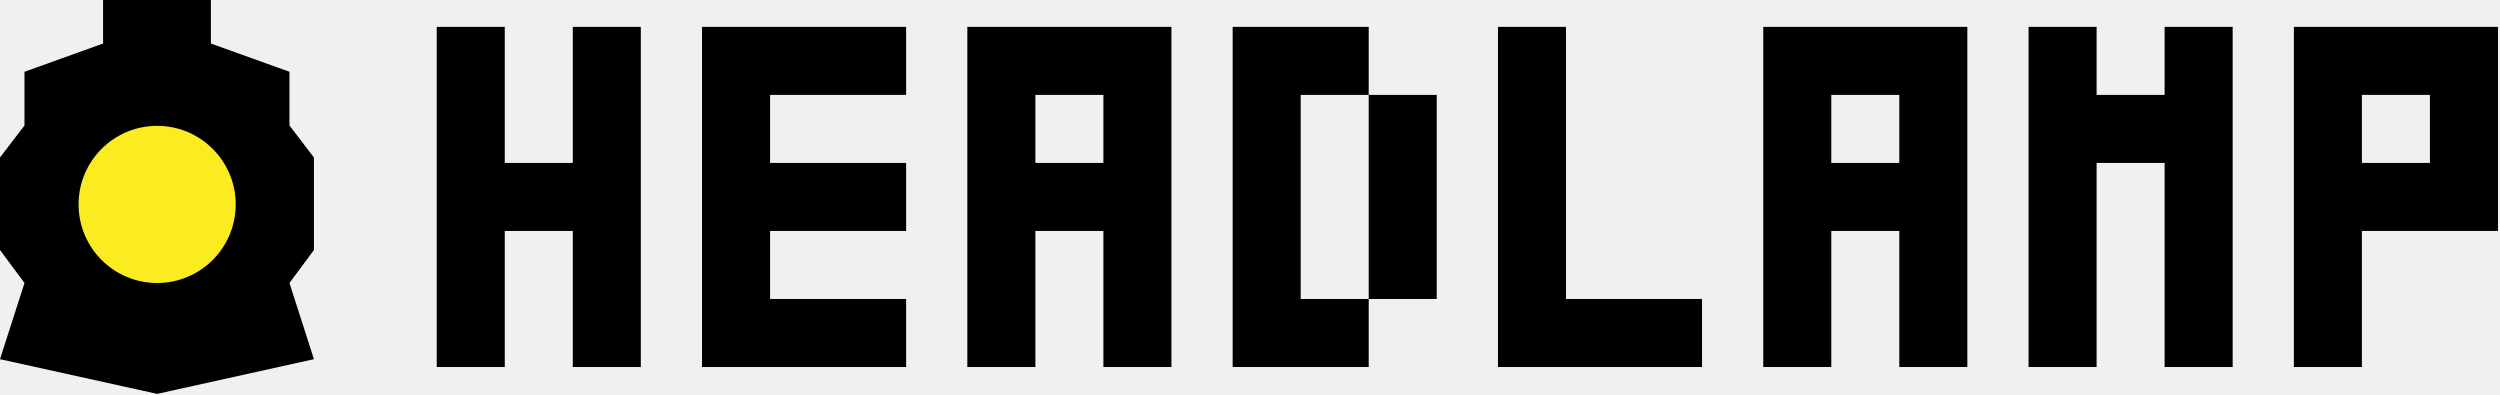
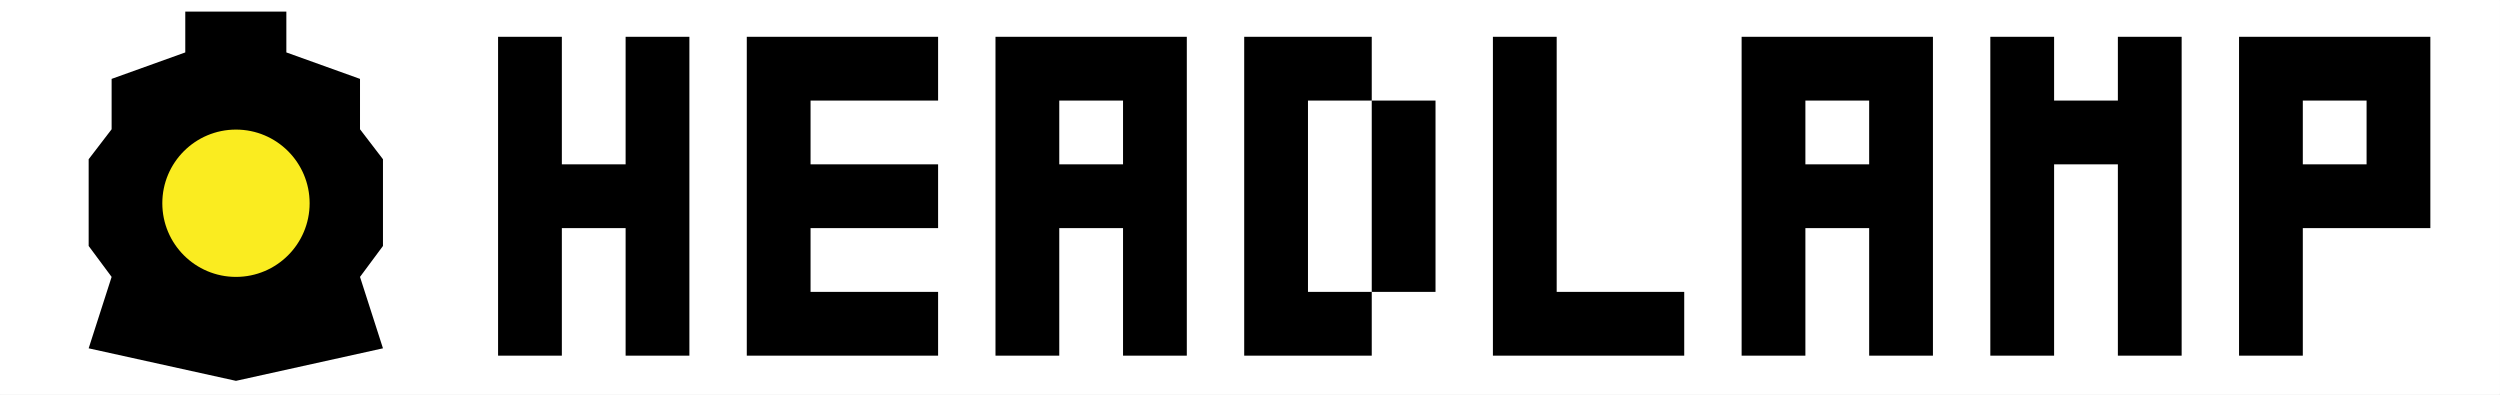
- <svg xmlns="http://www.w3.org/2000/svg" width="735" height="116" viewBox="0 0 735 116" fill="none">
-   <path d="M92.3 73.5V46.3L85.1 36.9V21.1L62 12.8V0H30.3V12.8L7.2 21.1V36.9L0 46.3V73.5L7.2 83.2L0 105.6L46.2 115.8L92.3 105.6L85.1 83.2L92.3 73.5Z" fill="black" />
-   <path d="M46.2 83.2C58.958 83.2 69.3 72.858 69.3 60.1C69.3 47.342 58.958 37 46.2 37C33.442 37 23.1 47.342 23.1 60.1C23.1 72.858 33.442 83.2 46.2 83.2Z" fill="#FAEC20" />
-   <path d="M178.4 107.9H168.4V97.9V87.9V77.9V67.9H158.4H148.4V77.9V87.9V97.9V107.9H138.4H128.4V97.9V87.9V77.9V67.9V57.9V47.9V37.9V27.9V17.9V7.9H138.4H148.4V17.9V27.9V37.9V47.9H158.4H168.4V37.9V27.9V17.9V7.9H178.4H188.4V17.9V27.9V37.9V47.9V57.9V67.9V77.9V87.9V97.9V107.9H178.4Z" fill="black" />
-   <path d="M256.4 107.9H246.4H236.4H226.4H216.4H206.4V97.9V87.9V77.9V67.9V57.9V47.9V37.9V27.9V17.9V7.9H216.4H226.4H236.4H246.4H256.4H266.4V17.9V27.9H256.4H246.4H236.4H226.4V37.9V47.9H236.4H246.4H256.4H266.4V57.9V67.9H256.4H246.4H236.4H226.4V77.9V87.9H236.4H246.4H256.4H266.4V97.9V107.9H256.4Z" fill="black" />
-   <path d="M334.4 107.9H324.4V97.9V87.9V77.9V67.9H314.4H304.4V77.9V87.9V97.9V107.9H294.4H284.4V97.9V87.9V77.9V67.9V57.9V47.9V37.9V27.9V17.9V7.9H294.4H304.4H314.4H324.4H334.4H344.4V17.9V27.9V37.9V47.9V57.9V67.9V77.9V87.9V97.9V107.9H334.4ZM314.4 47.9H324.4V37.9V27.9H314.4H304.4V37.9V47.9H314.4Z" fill="black" />
-   <path d="M392.4 107.9H382.4H372.4H362.4V97.9V87.9V77.9V67.9V57.9V47.9V37.9V27.9V17.9V7.9H372.4H382.4H392.4H402.4V17.9V27.9H412.4H422.4V37.9V47.9V57.9V67.9V77.9V87.9H412.4H402.4V77.9V67.9V57.9V47.9V37.9V27.9H392.4H382.4V37.9V47.9V57.9V67.9V77.9V87.9H392.4H402.4V97.9V107.9H392.4Z" fill="black" />
-   <path d="M490.4 107.9H480.4H470.4H460.4H450.4H440.4V97.9V87.9V77.9V67.9V57.9V47.9V37.9V27.9V17.9V7.9H450.4H460.4V17.9V27.9V37.9V47.9V57.9V67.9V77.9V87.9H470.4H480.4H490.4H500.4V97.9V107.9H490.4Z" fill="black" />
-   <path d="M568.4 107.9H558.4V97.9V87.9V77.9V67.9H548.4H538.4V77.9V87.9V97.9V107.9H528.4H518.4V97.9V87.9V77.9V67.9V57.9V47.9V37.9V27.9V17.9V7.9H528.4H538.4H548.4H558.4H568.4H578.4V17.9V27.9V37.9V47.9V57.9V67.9V77.9V87.9V97.9V107.9H568.4ZM548.4 47.9H558.4V37.9V27.9H548.4H538.4V37.9V47.9H548.4Z" fill="black" />
-   <path d="M646.4 107.9H636.4V97.9V87.9V77.9V67.9V57.9V47.9H626.4H616.4V57.9V67.9V77.9V87.9V97.9V107.9H606.4H596.4V97.9V87.9V77.9V67.9V57.9V47.9V37.9V27.9V17.9V7.9H606.4H616.4V17.9V27.9H626.4H636.4V17.9V7.9H646.4H656.4V17.9V27.9V37.9V47.9V57.9V67.9V77.9V87.9V97.9V107.9H646.4Z" fill="black" />
-   <path d="M684.4 107.9H674.4V97.9V87.9V77.9V67.9V57.9V47.9V37.9V27.9V17.9V7.9H684.4H694.4H704.4H714.4H724.4H734.4V17.9V27.9V37.9V47.9V57.9V67.9H724.4H714.4H704.4H694.4V77.9V87.9V97.9V107.9H684.4ZM704.4 47.9H714.4V37.9V27.9H704.4H694.4V37.9V47.9H704.4Z" fill="black" />
+ <svg xmlns="http://www.w3.org/2000/svg" width="735" height="116" viewBox="0 0 735 116" fill="none" version="1.1" id="svg22">
+   <defs id="defs26" />
+   <rect style="fill:#ffffff;stroke:#ffffff;stroke-width:0.981;stroke-linejoin:round" id="rect853" width="734.276" height="115.223" x="0.214" y="0.277" />
+   <g id="g862" transform="matrix(0.9374413,0,0,0.9374413,26.06657,3.41289)">
+     <path d="M 92.3,73.5 V 46.3 L 85.1,36.9 V 21.1 L 62,12.8 V 0 H 30.3 V 12.8 L 7.2,21.1 V 36.9 L 0,46.3 V 73.5 L 7.2,83.2 0,105.6 46.2,115.8 92.3,105.6 85.1,83.2 Z" fill="#000000" id="path2" />
+     <path d="M 46.2,83.2 C 58.958,83.2 69.3,72.858 69.3,60.1 69.3,47.342 58.958,37 46.2,37 33.442,37 23.1,47.342 23.1,60.1 c 0,12.758 10.342,23.1 23.1,23.1 z" fill="#faec20" id="path4" />
+     <path d="m 178.4,107.9 h -10 v -10 -10 -10 -10 h -10 -10 v 10 10 10 10 h -10 -10 v -10 -10 -10 -10 -10 -10 -10 -10 -10 -10 h 10 10 v 10 10 10 10 h 10 10 v -10 -10 -10 -10 h 10 10 v 10 10 10 10 10 10 10 10 10 10 z" fill="#000000" id="path6" />
+     <path d="m 256.4,107.9 h -10 -10 -10 -10 -10 v -10 -10 -10 -10 -10 -10 -10 -10 -10 -10 h 10 10 10 10 10 10 v 10 10 h -10 -10 -10 -10 v 10 10 h 10 10 10 10 v 10 10 h -10 -10 -10 -10 v 10 10 h 10 10 10 10 v 10 10 z" fill="#000000" id="path8" />
+     <path d="m 334.4,107.9 h -10 v -10 -10 -10 -10 h -10 -10 v 10 10 10 10 h -10 -10 v -10 -10 -10 -10 -10 -10 -10 -10 -10 -10 h 10 10 10 10 10 10 v 10 10 10 10 10 10 10 10 10 10 z m -20,-60 h 10 v -10 -10 h -10 -10 v 10 10 z" fill="#000000" id="path10" />
+     <path d="m 392.4,107.9 h -10 -10 -10 v -10 -10 -10 -10 -10 -10 -10 -10 -10 -10 h 10 10 10 10 v 10 10 h 10 10 v 10 10 10 10 10 10 h -10 -10 v -10 -10 -10 -10 -10 -10 h -10 -10 v 10 10 10 10 10 10 h 10 10 v 10 10 z" fill="#000000" id="path12" />
+     <path d="m 490.4,107.9 h -10 -10 -10 -10 -10 v -10 -10 -10 -10 -10 -10 -10 -10 -10 -10 h 10 10 v 10 10 10 10 10 10 10 10 h 10 10 10 10 v 10 10 z" fill="#000000" id="path14" />
+     <path d="m 568.4,107.9 h -10 v -10 -10 -10 -10 h -10 -10 v 10 10 10 10 h -10 -10 v -10 -10 -10 -10 -10 -10 -10 -10 -10 -10 h 10 10 10 10 10 10 v 10 10 10 10 10 10 10 10 10 10 z m -20,-60 h 10 v -10 -10 h -10 -10 v 10 10 z" fill="#000000" id="path16" />
+     <path d="m 646.4,107.9 h -10 v -10 -10 -10 -10 -10 -10 h -10 -10 v 10 10 10 10 10 10 h -10 -10 v -10 -10 -10 -10 -10 -10 -10 -10 -10 -10 h 10 10 v 10 10 h 10 10 v -10 -10 h 10 10 v 10 10 10 10 10 10 10 10 10 10 z" fill="#000000" id="path18" />
+     <path d="m 684.4,107.9 h -10 v -10 -10 -10 -10 -10 -10 -10 -10 -10 -10 h 10 10 10 10 10 10 v 10 10 10 10 10 10 h -10 -10 -10 -10 v 10 10 10 10 z m 20,-60 h 10 v -10 -10 h -10 -10 v 10 10 z" fill="#000000" id="path20" />
+   </g>
</svg>
